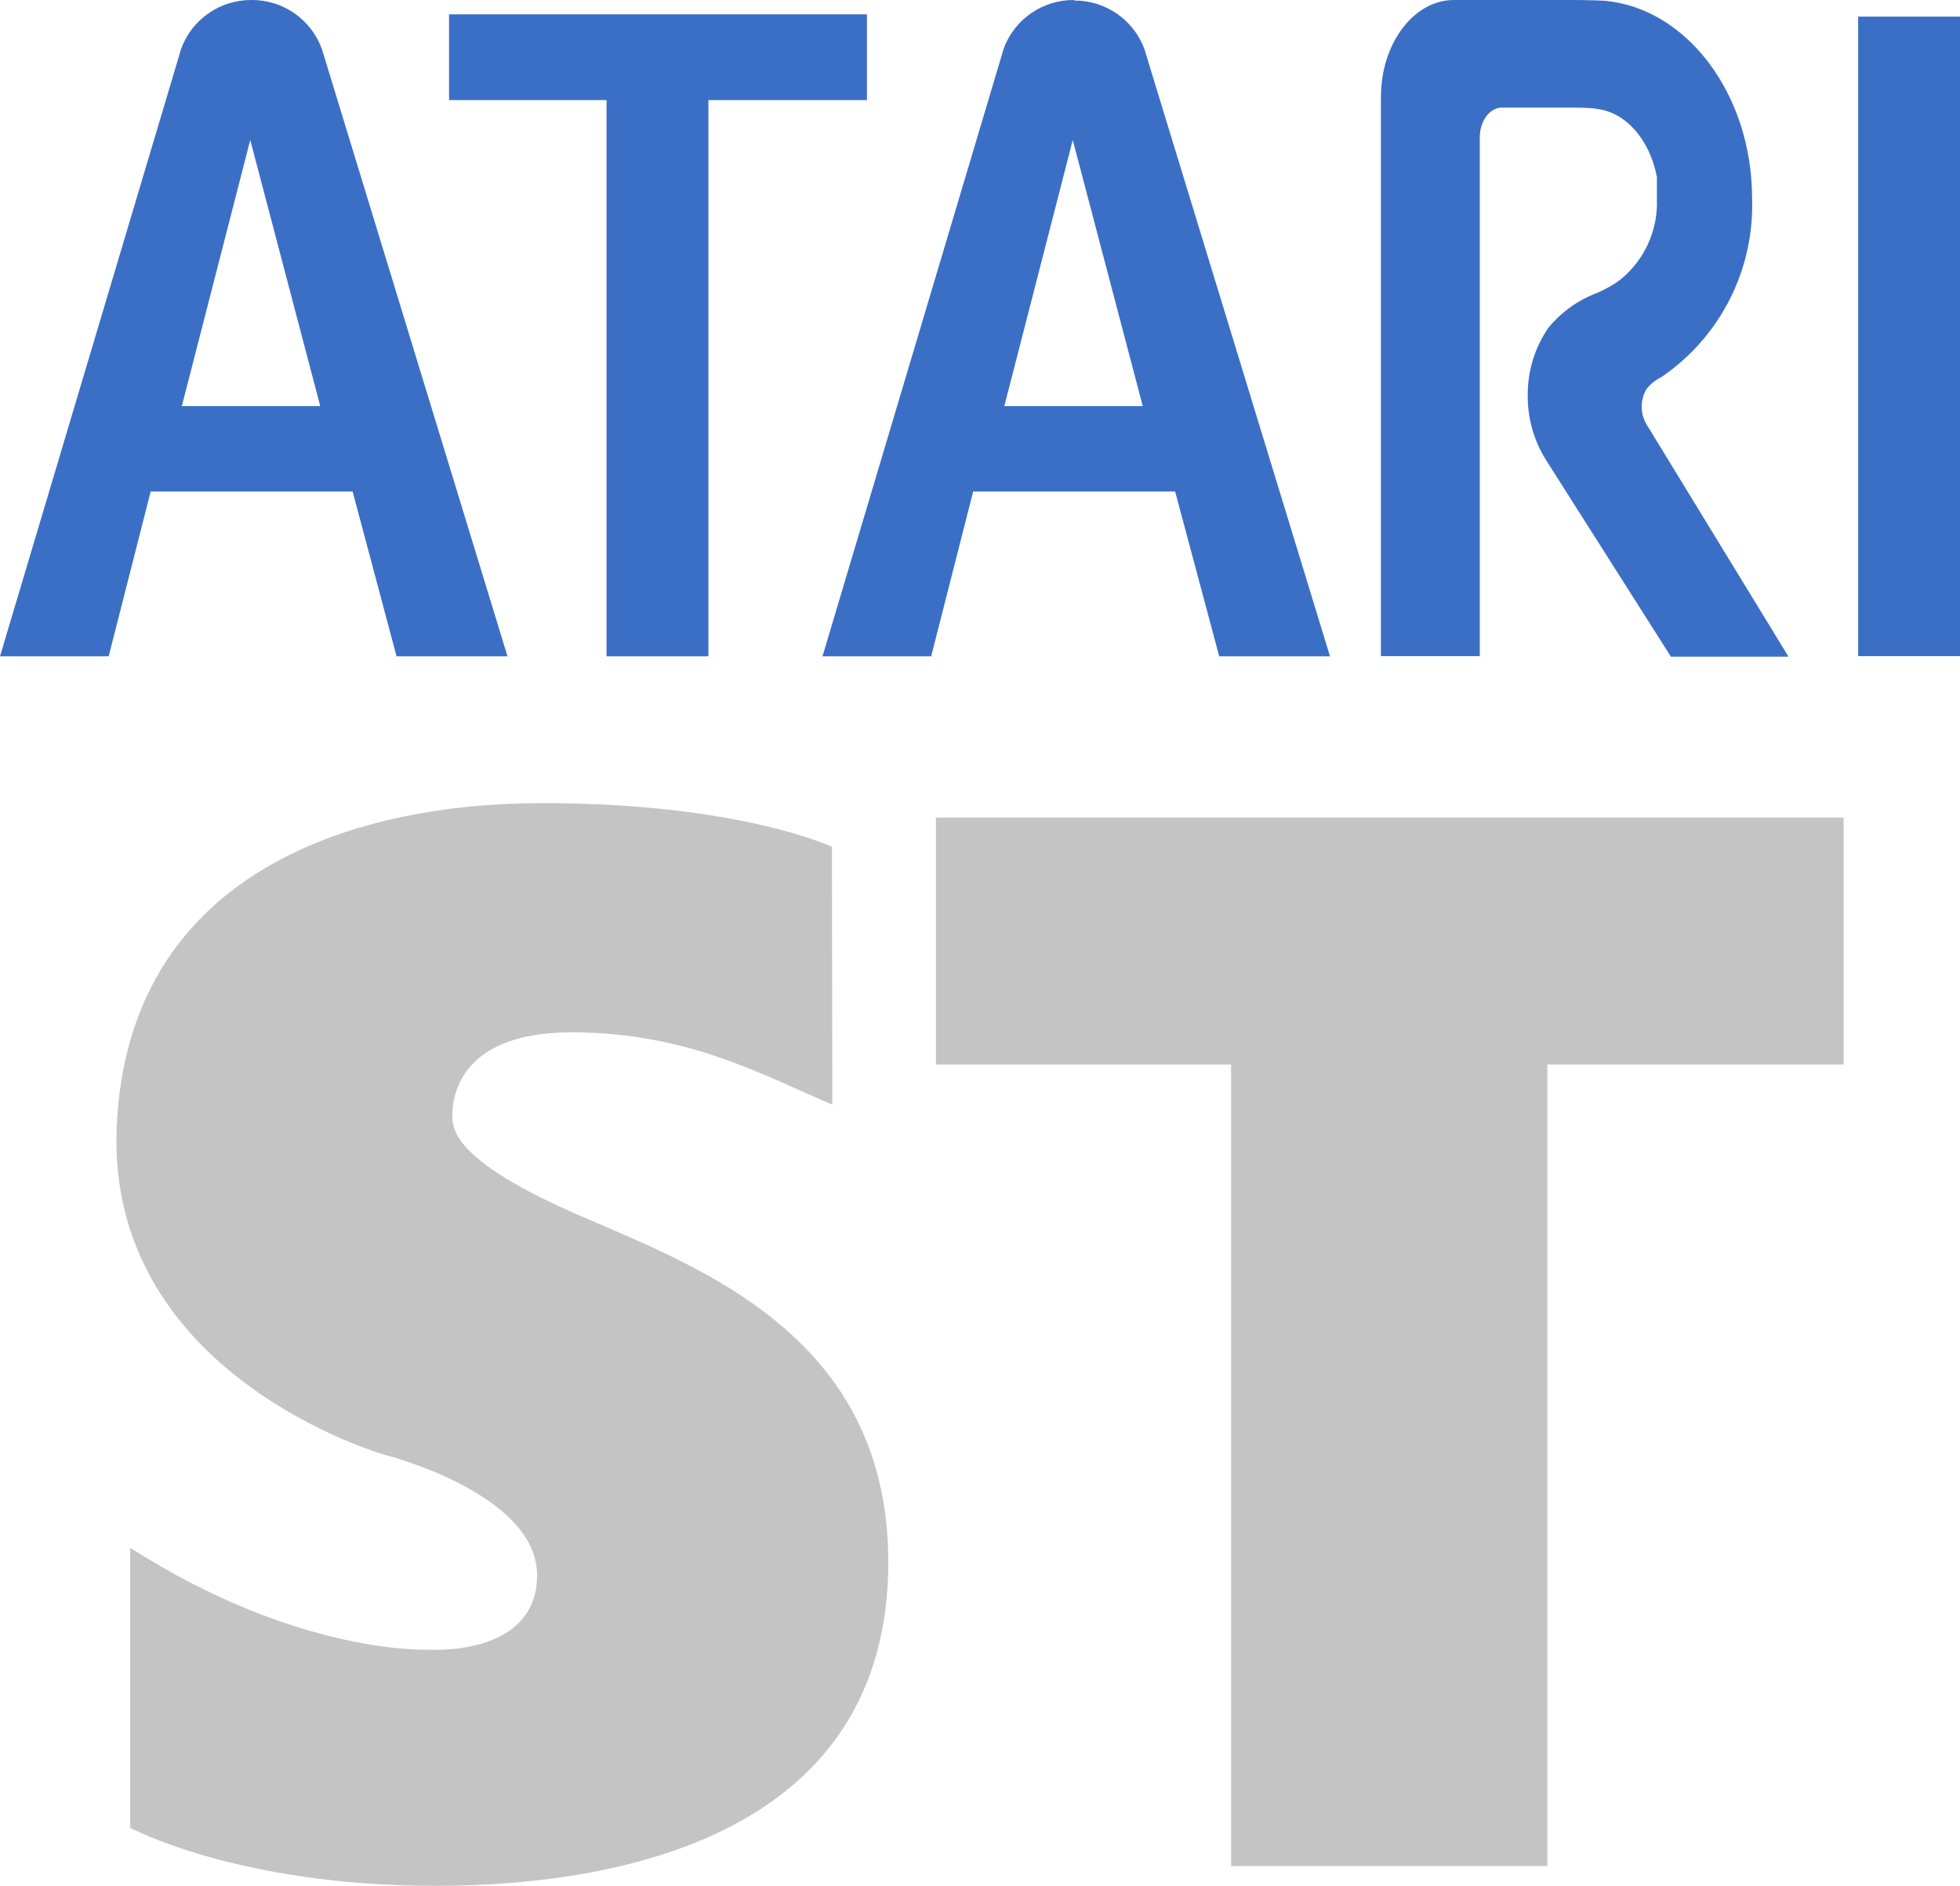
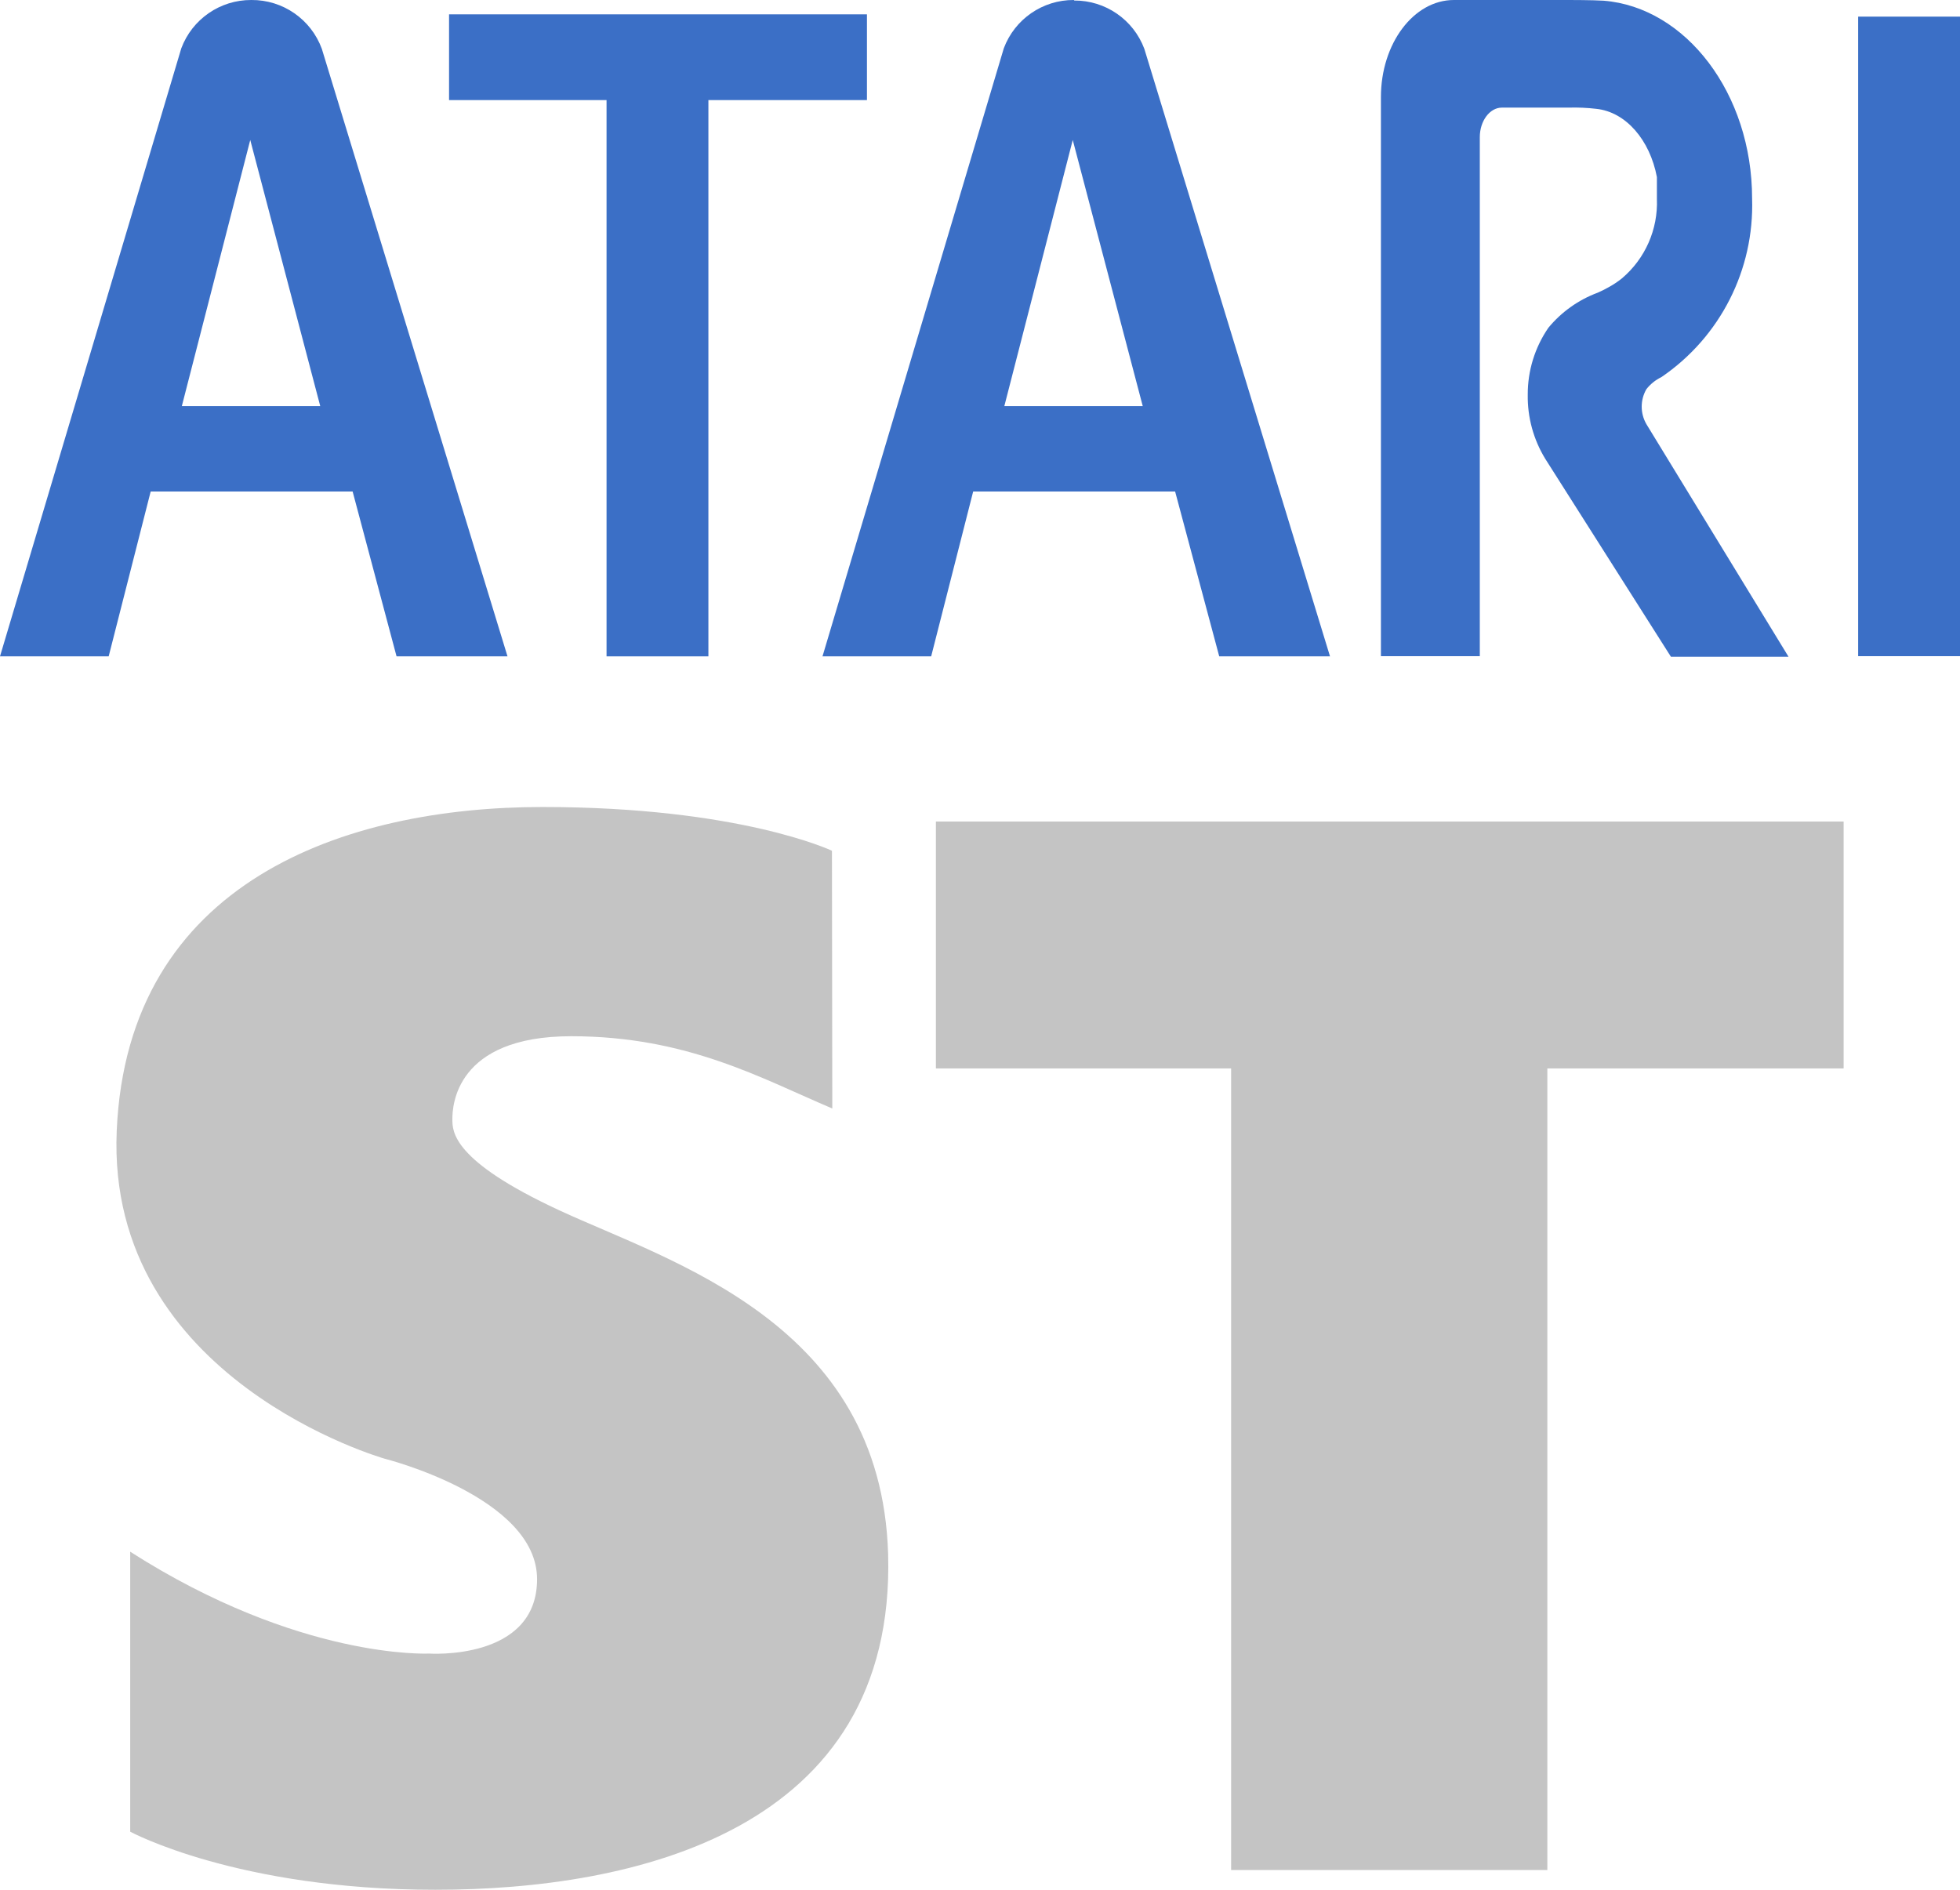
- <svg xmlns="http://www.w3.org/2000/svg" id="Layer_1" data-name="Layer 1" viewBox="0 0 112 107.78">
-   <defs>
-     <style>.cls-1{fill:#3b6fc6;}.cls-2{fill:#c4c4c4;}</style>
-   </defs>
-   <rect id="rect3" class="cls-1" x="106.18" y="0.95" width="5.82" height="36.55" />
-   <path id="path5" class="cls-1" d="M14.36,0a4.25,4.25,0,0,0-4,2.76v0L0,37.51H6.21l2.4-9.42H20.15l2.51,9.42H29L18.39,2.79h0A4.25,4.25,0,0,0,14.36,0ZM14.3,8l4,15.21H10.39Z" />
-   <path id="path7" class="cls-1" d="M25.66.82v4.9h9V37.51h5.82V5.72h9.06V.82Z" />
-   <path id="path9" class="cls-1" d="M94.08,24.24a2,2,0,0,1,0-2,2.47,2.47,0,0,1,.86-.69,11.88,11.88,0,0,0,5.18-10.2c0-6-3.78-10.93-8.48-11.31C91,0,89.69,0,89.69,0H83.08c-2.3,0-4.17,2.49-4.17,5.55h0V37.5h5.65V7.84h0c0-.93.57-1.69,1.26-1.69h3.82c.34,0,1.38,0,1.58.07h0c1.69.18,3.06,1.78,3.46,3.9,0,.09,0,.18,0,.26v0c0,.13,0,.26,0,.38s0,.4,0,.6a5.66,5.66,0,0,1-2,4.55,5.15,5.15,0,0,1-.75.5,6.36,6.36,0,0,1-.64.32,6.66,6.66,0,0,0-2.81,2,6.7,6.7,0,0,0-1.18,3.83,6.82,6.82,0,0,0,1,3.66l7.18,11.31h6.72L94.08,24.24" />
-   <path id="path2852" class="cls-1" d="M61.36,0a4.25,4.25,0,0,0-4,2.76v0L47,37.51h6.21l2.4-9.42H67.15l2.52,9.42H76L65.39,2.79h0a4.25,4.25,0,0,0-4-2.76ZM61.3,8l4,15.21H57.39Z" />
-   <polygon class="cls-2" points="105.35 46.73 53.48 46.73 53.48 60.84 70.35 60.84 70.35 106.65 88.42 106.65 88.42 60.84 105.35 60.84 105.35 46.73" />
-   <path class="cls-2" d="M47.54,48.4S42.29,45.9,31,45.9,7.29,50.15,6.67,64.4,22,83.15,22,83.15s8.69,2.19,8.69,6.88-6.19,4.25-6.19,4.25-7.38.37-17.06-5.82v16s6.12,3.32,17.43,3.32,26.33-3.32,25.88-19.19C50.35,75.36,38.31,71.9,31.94,68.94c-6.12-2.84-6.09-4.5-6.09-5.21S26,59,32.64,59s10.88,2.42,14.92,4.13Z" />
+ <svg xmlns="http://www.w3.org/2000/svg" id="Layer_1" data-name="Layer 1" viewBox="0 0 112 108">
+   <rect id="rect3" x="106.18" y="0.95" width="5.82" height="36.55" fill="#3b6fc6" />
+   <path id="path5" d="M14.36,0a4.25,4.25,0,0,0-4,2.76h0L0,37.51H6.21l2.4-9.42H20.15l2.51,9.42H29L18.39,2.79h0A4.251,4.251,0,0,0,14.36,0ZM14.3,8l4,15.21H10.39Z" fill="#3b6fc6" />
+   <path id="path7" d="M25.66.82v4.9h9V37.51h5.82V5.72h9.06V.82Z" fill="#3b6fc6" />
+   <path id="path9" d="M94.08,24.24a2,2,0,0,1,0-2,2.465,2.465,0,0,1,.86-.69,11.879,11.879,0,0,0,5.18-10.2c0-6-3.78-10.93-8.48-11.31C91,0,89.69,0,89.69,0H83.08c-2.3,0-4.17,2.49-4.17,5.55h0V37.5h5.65V7.84h0c0-.93.57-1.69,1.26-1.69h3.82a10.921,10.921,0,0,1,1.58.07h0c1.69.18,3.06,1.78,3.46,3.9v.26h0v.98a5.657,5.657,0,0,1-2,4.55,5.149,5.149,0,0,1-.75.5,6.16,6.16,0,0,1-.64.32,6.666,6.666,0,0,0-2.81,2,6.7,6.7,0,0,0-1.18,3.83,6.815,6.815,0,0,0,1,3.66l7.18,11.31h6.72L94.08,24.24" fill="#3b6fc6" />
+   <path id="path2852" d="M61.36,0a4.25,4.25,0,0,0-4,2.76h0L47,37.51h6.21l2.4-9.42H67.15l2.52,9.42H76L65.39,2.79h0a4.25,4.25,0,0,0-4-2.76ZM61.3,8l4,15.21H57.39Z" fill="#3b6fc6" />
+   <polygon points="105.35 46.95 53.48 46.95 53.48 61.06 70.35 61.06 70.35 106.87 88.42 106.87 88.42 61.06 105.35 61.06 105.35 46.95" fill="#c4c4c4" />
+   <path d="M47.54,48.62s-5.25-2.5-16.54-2.5S7.29,50.37,6.67,64.62,22,83.37,22,83.37s8.69,2.19,8.69,6.88S24.5,94.5,24.5,94.5s-7.38.37-17.06-5.82v16S13.56,108,24.87,108s26.33-3.32,25.88-19.19c-.4-13.23-12.44-16.69-18.81-19.65-6.12-2.84-6.09-4.5-6.09-5.21s.15-4.73,6.79-4.73,10.88,2.42,14.92,4.13Z" fill="#c4c4c4" />
</svg>
